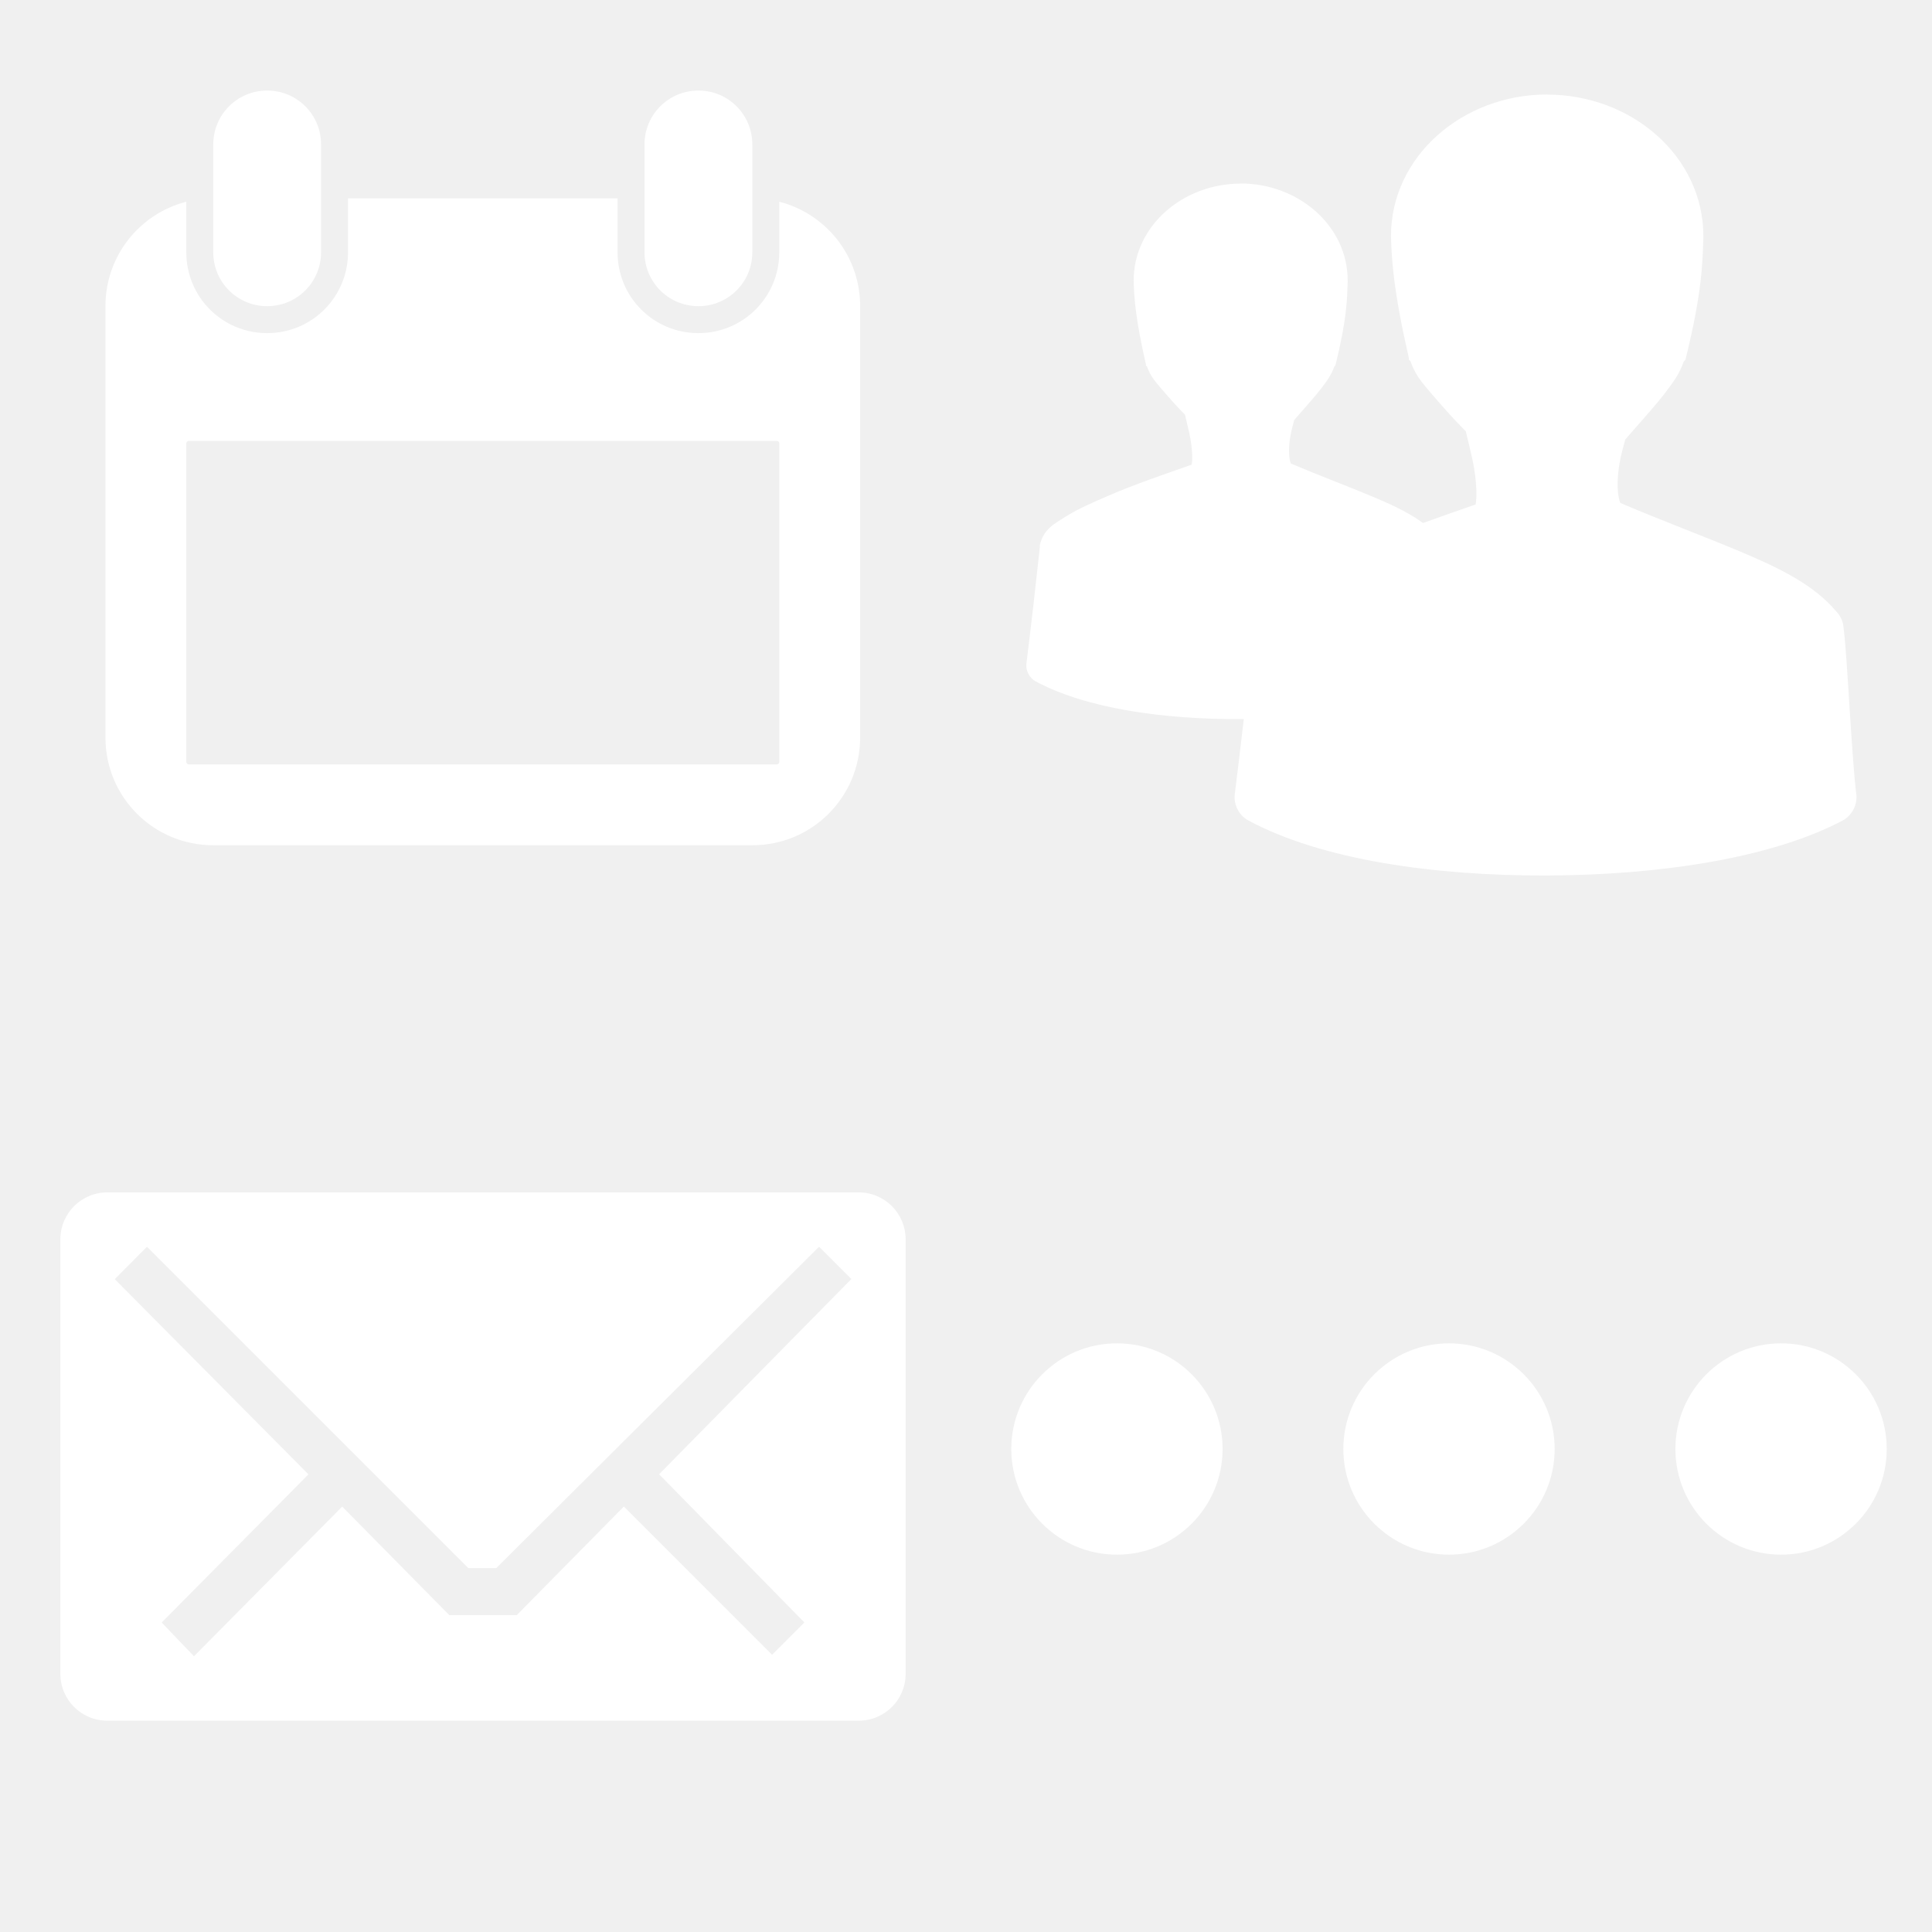
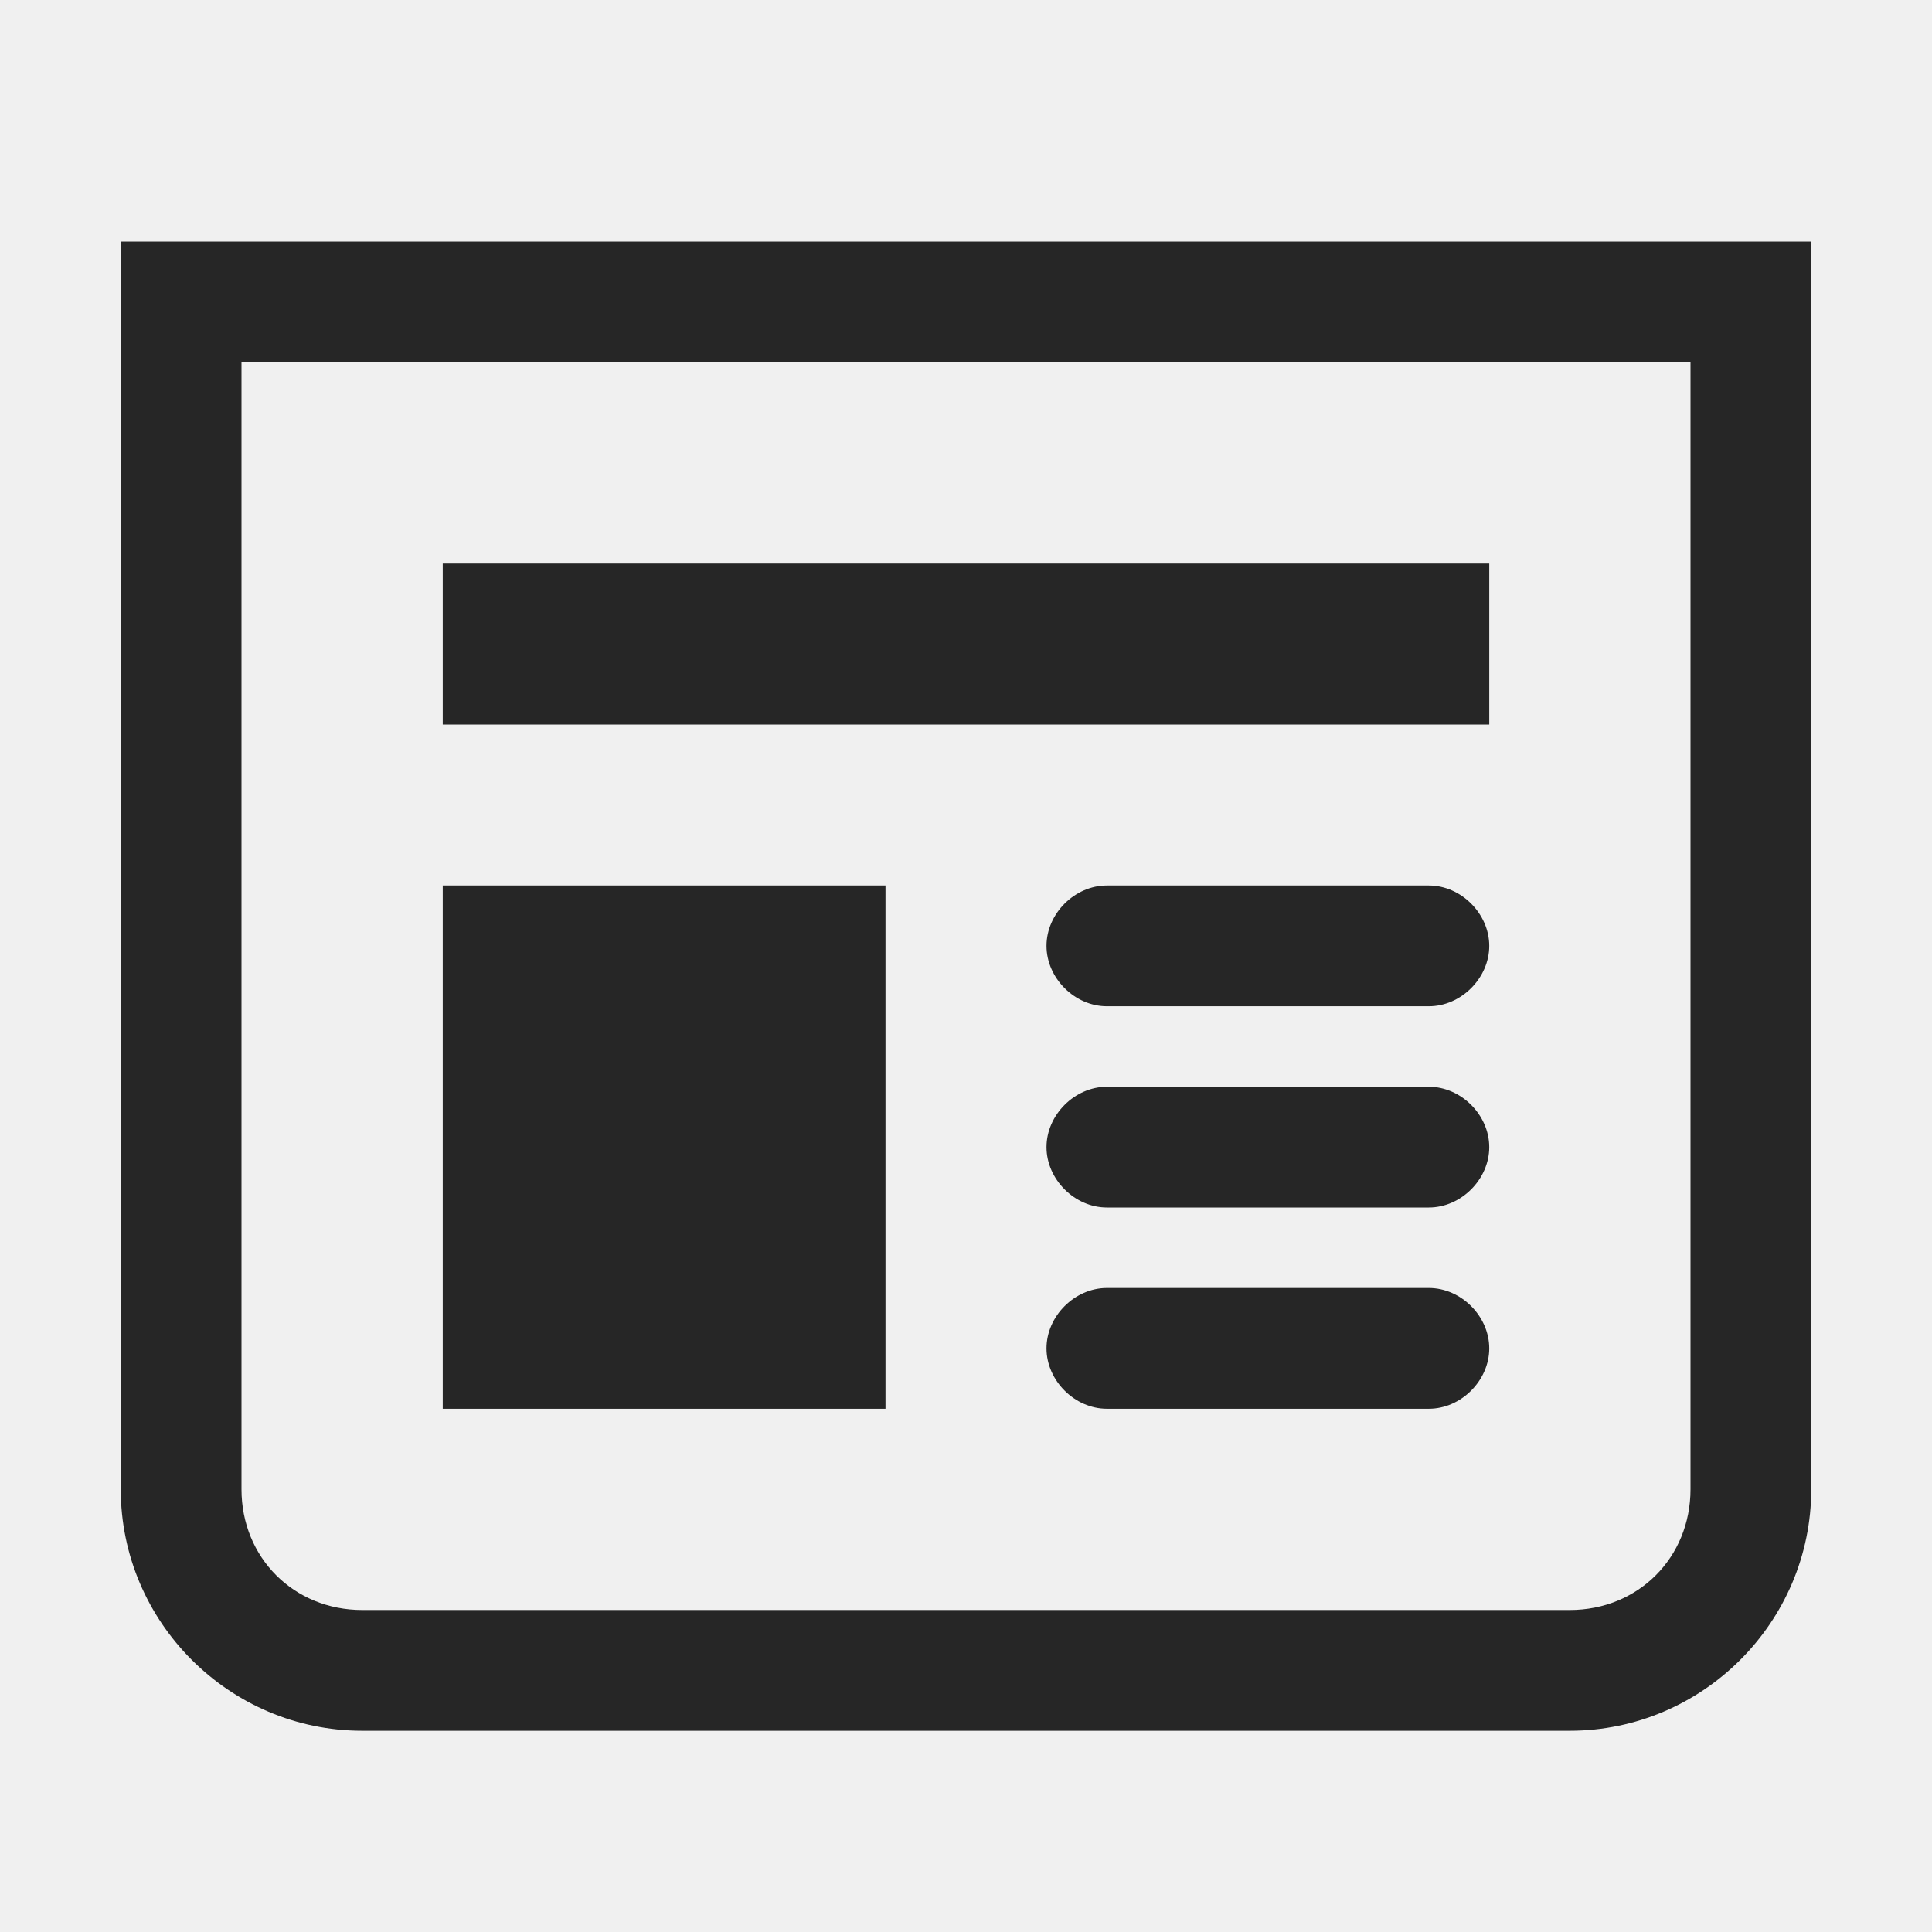
- <svg xmlns="http://www.w3.org/2000/svg" width="32" height="32" enable-background="new 0 0 595.275 311.111" version="1.1" viewBox="0 0 32 32" xml:space="preserve">
-   <g transform="matrix(.44643 0 0 .44643 260.1 -.096653)" stroke-width="2">
-     <path d="m-572.71 3.576c-1.108 0-2 0.892-2 2v4c0 1.108 0.892 2 2 2s2-0.892 2-2v-4c0-1.108-0.892-2-2-2zm16 0c-1.108 0-2 0.892-2 2v4c0 1.108 0.892 2 2 2s2-0.892 2-2v-4c0-1.108-0.892-2-2-2zm-13 4v2c0 1.662-1.338 3-3 3s-3-1.338-3-3v-1.875c-1.728 0.443-3 2.005-3 3.875v16c0 2.216 1.784 4 4 4h20c2.216 0 4-1.784 4-4v-16c0-1.87-1.272-3.433-3-3.875v1.875c0 1.662-1.338 3-3 3s-3-1.338-3-3v-2zm-5.906 9h21.812c0.055 0 0.094 0.038 0.094 0.094v11.812c0 0.055-0.038 0.094-0.094 0.094h-21.812c-0.055 0-0.094-0.038-0.094-0.094v-11.812c0-0.055 0.038-0.094 0.094-0.094z" fill="#fff" stroke-width="4" />
-   </g>
-   <g fill="#fff">
-     <path d="m20.551 3.041c-0.96 0-1.774 0.702-1.774 1.608 0.007 0.286 0.032 0.639 0.203 1.386v0.018l0.018 0.018c0.055 0.157 0.135 0.247 0.24 0.37s0.231 0.267 0.351 0.388c0.014 0.014 0.023 0.023 0.037 0.037 0.024 0.103 0.052 0.214 0.074 0.314 0.057 0.265 0.051 0.453 0.037 0.517-0.412 0.145-0.926 0.317-1.386 0.517-0.259 0.112-0.492 0.213-0.684 0.333-0.191 0.12-0.382 0.211-0.444 0.481-8.5e-4 0.012-8.5e-4 0.025 0 0.037-0.06 0.555-0.152 1.371-0.222 1.922-0.015 0.116 0.046 0.238 0.148 0.296 0.836 0.452 2.12 0.633 3.401 0.628 1.28-5e-3 2.554-0.197 3.364-0.628 0.102-0.058 0.163-0.18 0.148-0.296-0.022-0.172-0.05-0.561-0.074-0.943-0.024-0.382-0.045-0.758-0.074-0.98-0.01-0.055-0.036-0.107-0.074-0.148-0.257-0.307-0.641-0.495-1.091-0.684-0.41-0.173-0.891-0.352-1.368-0.554-0.027-0.059-0.053-0.232 0-0.499 0.014-0.072 0.037-0.148 0.055-0.222 0.045-0.05 0.08-0.091 0.129-0.148 0.106-0.121 0.22-0.248 0.314-0.37 0.095-0.122 0.172-0.227 0.222-0.37l0.018-0.018c0.193-0.78 0.193-1.105 0.203-1.386v-0.018c0-0.906-0.814-1.608-1.774-1.608zm5.075-1.476c-1.4 0-2.587 1.024-2.587 2.344 0.01 0.417 0.047 0.932 0.296 2.021v0.027l0.027 0.027c0.08 0.229 0.196 0.36 0.35 0.539 0.154 0.179 0.337 0.389 0.512 0.566 0.021 0.021 0.034 0.034 0.054 0.054 0.035 0.151 0.077 0.313 0.108 0.458 0.083 0.387 0.075 0.661 0.054 0.755-0.601 0.211-1.35 0.463-2.021 0.755-0.377 0.164-0.718 0.31-0.997 0.485-0.279 0.175-0.557 0.307-0.647 0.701-0.001 0.018-0.001 0.036 0 0.054-0.088 0.809-0.221 1.999-0.323 2.803-0.022 0.169 0.067 0.347 0.216 0.431 1.219 0.658 3.092 0.923 4.958 0.916 1.867-0.007 3.724-0.288 4.904-0.916 0.148-0.084 0.238-0.262 0.216-0.431-0.033-0.251-0.072-0.817-0.108-1.374-0.035-0.557-0.066-1.105-0.108-1.428-0.015-0.08-0.052-0.156-0.108-0.216-0.375-0.448-0.935-0.721-1.59-0.997-0.598-0.252-1.299-0.513-1.994-0.808-0.039-0.087-0.078-0.339 0-0.728 0.021-0.104 0.053-0.216 0.081-0.323 0.065-0.073 0.116-0.133 0.189-0.216 0.154-0.176 0.32-0.361 0.458-0.539 0.138-0.178 0.251-0.331 0.323-0.539l0.027-0.027c0.282-1.137 0.282-1.611 0.297-2.021v-0.027c0-1.321-1.187-2.344-2.587-2.344z" color="#000000" style="text-indent:0;text-transform:none" />
-     <path d="m1.778 19.75c-0.431 0-0.778 0.347-0.778 0.778v7.195c0 0.431 0.347 0.777 0.778 0.777h12.444c0.431 0 0.778-0.346 0.778-0.777v-7.195c0-0.431-0.347-0.778-0.778-0.778zm0.656 0.9 5.323 5.323h0.462l5.347-5.323 0.535 0.535-3.184 3.233 2.406 2.455-0.535 0.535-2.455-2.455-1.774 1.799h-1.117l-1.774-1.798-2.455 2.479-0.535-0.559 2.431-2.454-3.208-3.233z" />
-     <path d="m18.5 22.25a1.75 1.75 0 1 1 0 3.5 1.75 1.75 0 0 1 0-3.5zm5.5 0a1.75 1.75 0 1 1 0 3.5 1.75 1.75 0 0 1 0-3.5zm5.5 0a1.75 1.75 0 1 1 0 3.5 1.75 1.75 0 1 1 0-3.5z" />
+ <svg xmlns="http://www.w3.org/2000/svg" width="24px" height="24px" viewBox="0 0 24 24" version="1.1">
+   <g id="icon/content/news/default" stroke="none" stroke-width="1" fill="none" fill-rule="evenodd">
+     <path d="M22.5,3 L22.5,18.5 C22.5,20.15 21.15,21.5 19.5,21.5 L19.5,21.5 L4.5,21.5 C2.85,21.5 1.5,20.15 1.5,18.5 L1.5,18.5 L1.5,3 L22.5,3 Z M21,4.5 L3,4.5 L3,18.5 C3,19.35 3.65,20 4.5,20 L4.5,20 L19.5,20 C20.35,20 21,19.35 21,18.5 L21,18.5 L21,4.5 Z M17.75,16 C18.15,16 18.5,16.35 18.5,16.75 C18.5,17.15 18.15,17.5 17.75,17.5 L17.75,17.5 L13.75,17.5 C13.35,17.5 13,17.15 13,16.75 C13,16.35 13.35,16 13.75,16 L13.75,16 Z M11,11 L11,17.5 L5.5,17.5 L5.5,11 L11,11 Z M17.75,13.5 C18.15,13.5 18.5,13.85 18.5,14.25 C18.5,14.65 18.15,15 17.75,15 L17.75,15 L13.75,15 C13.35,15 13,14.65 13,14.25 C13,13.85 13.35,13.5 13.75,13.5 L13.75,13.5 Z M17.75,11 C18.15,11 18.5,11.35 18.5,11.75 C18.5,12.15 18.15,12.5 17.75,12.5 L17.75,12.5 L13.75,12.5 C13.35,12.5 13,12.15 13,11.75 C13,11.35 13.35,11 13.75,11 L13.75,11 Z M18.5,7 L18.5,9 L5.5,9 L5.5,7 L18.5,7 Z" id="Combined-Shape" fill="#262626" />
  </g>
</svg>
